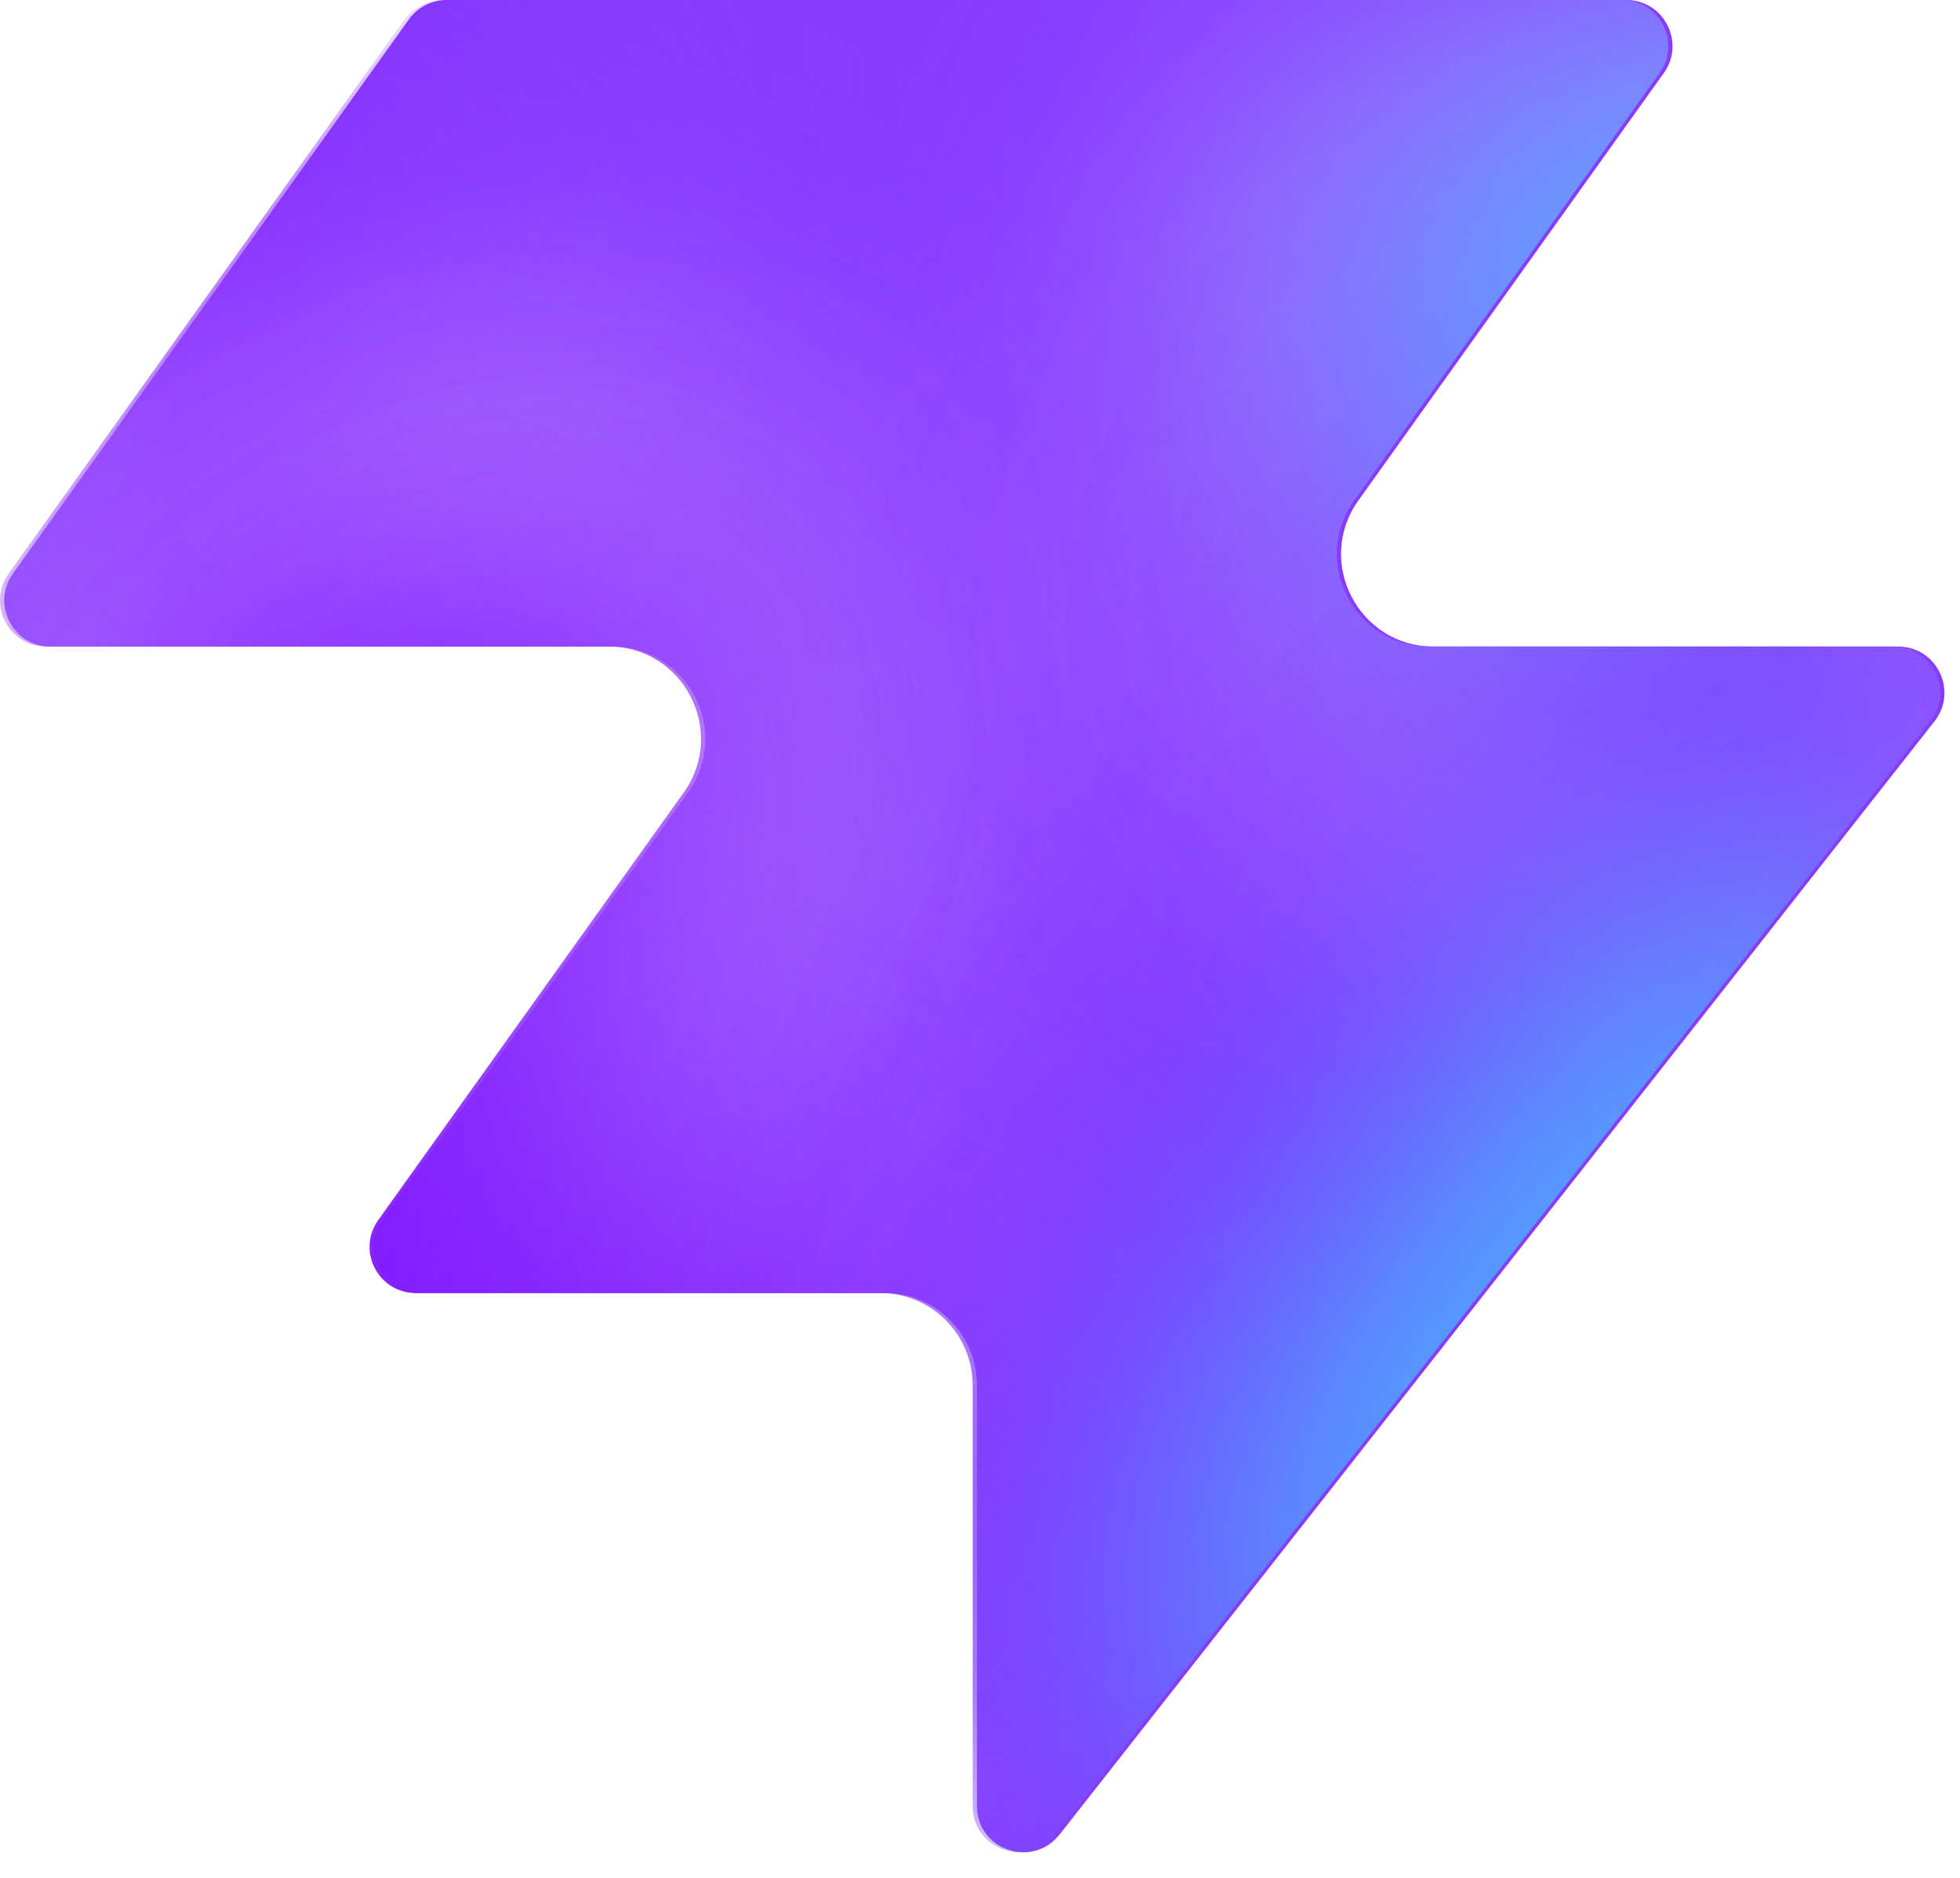
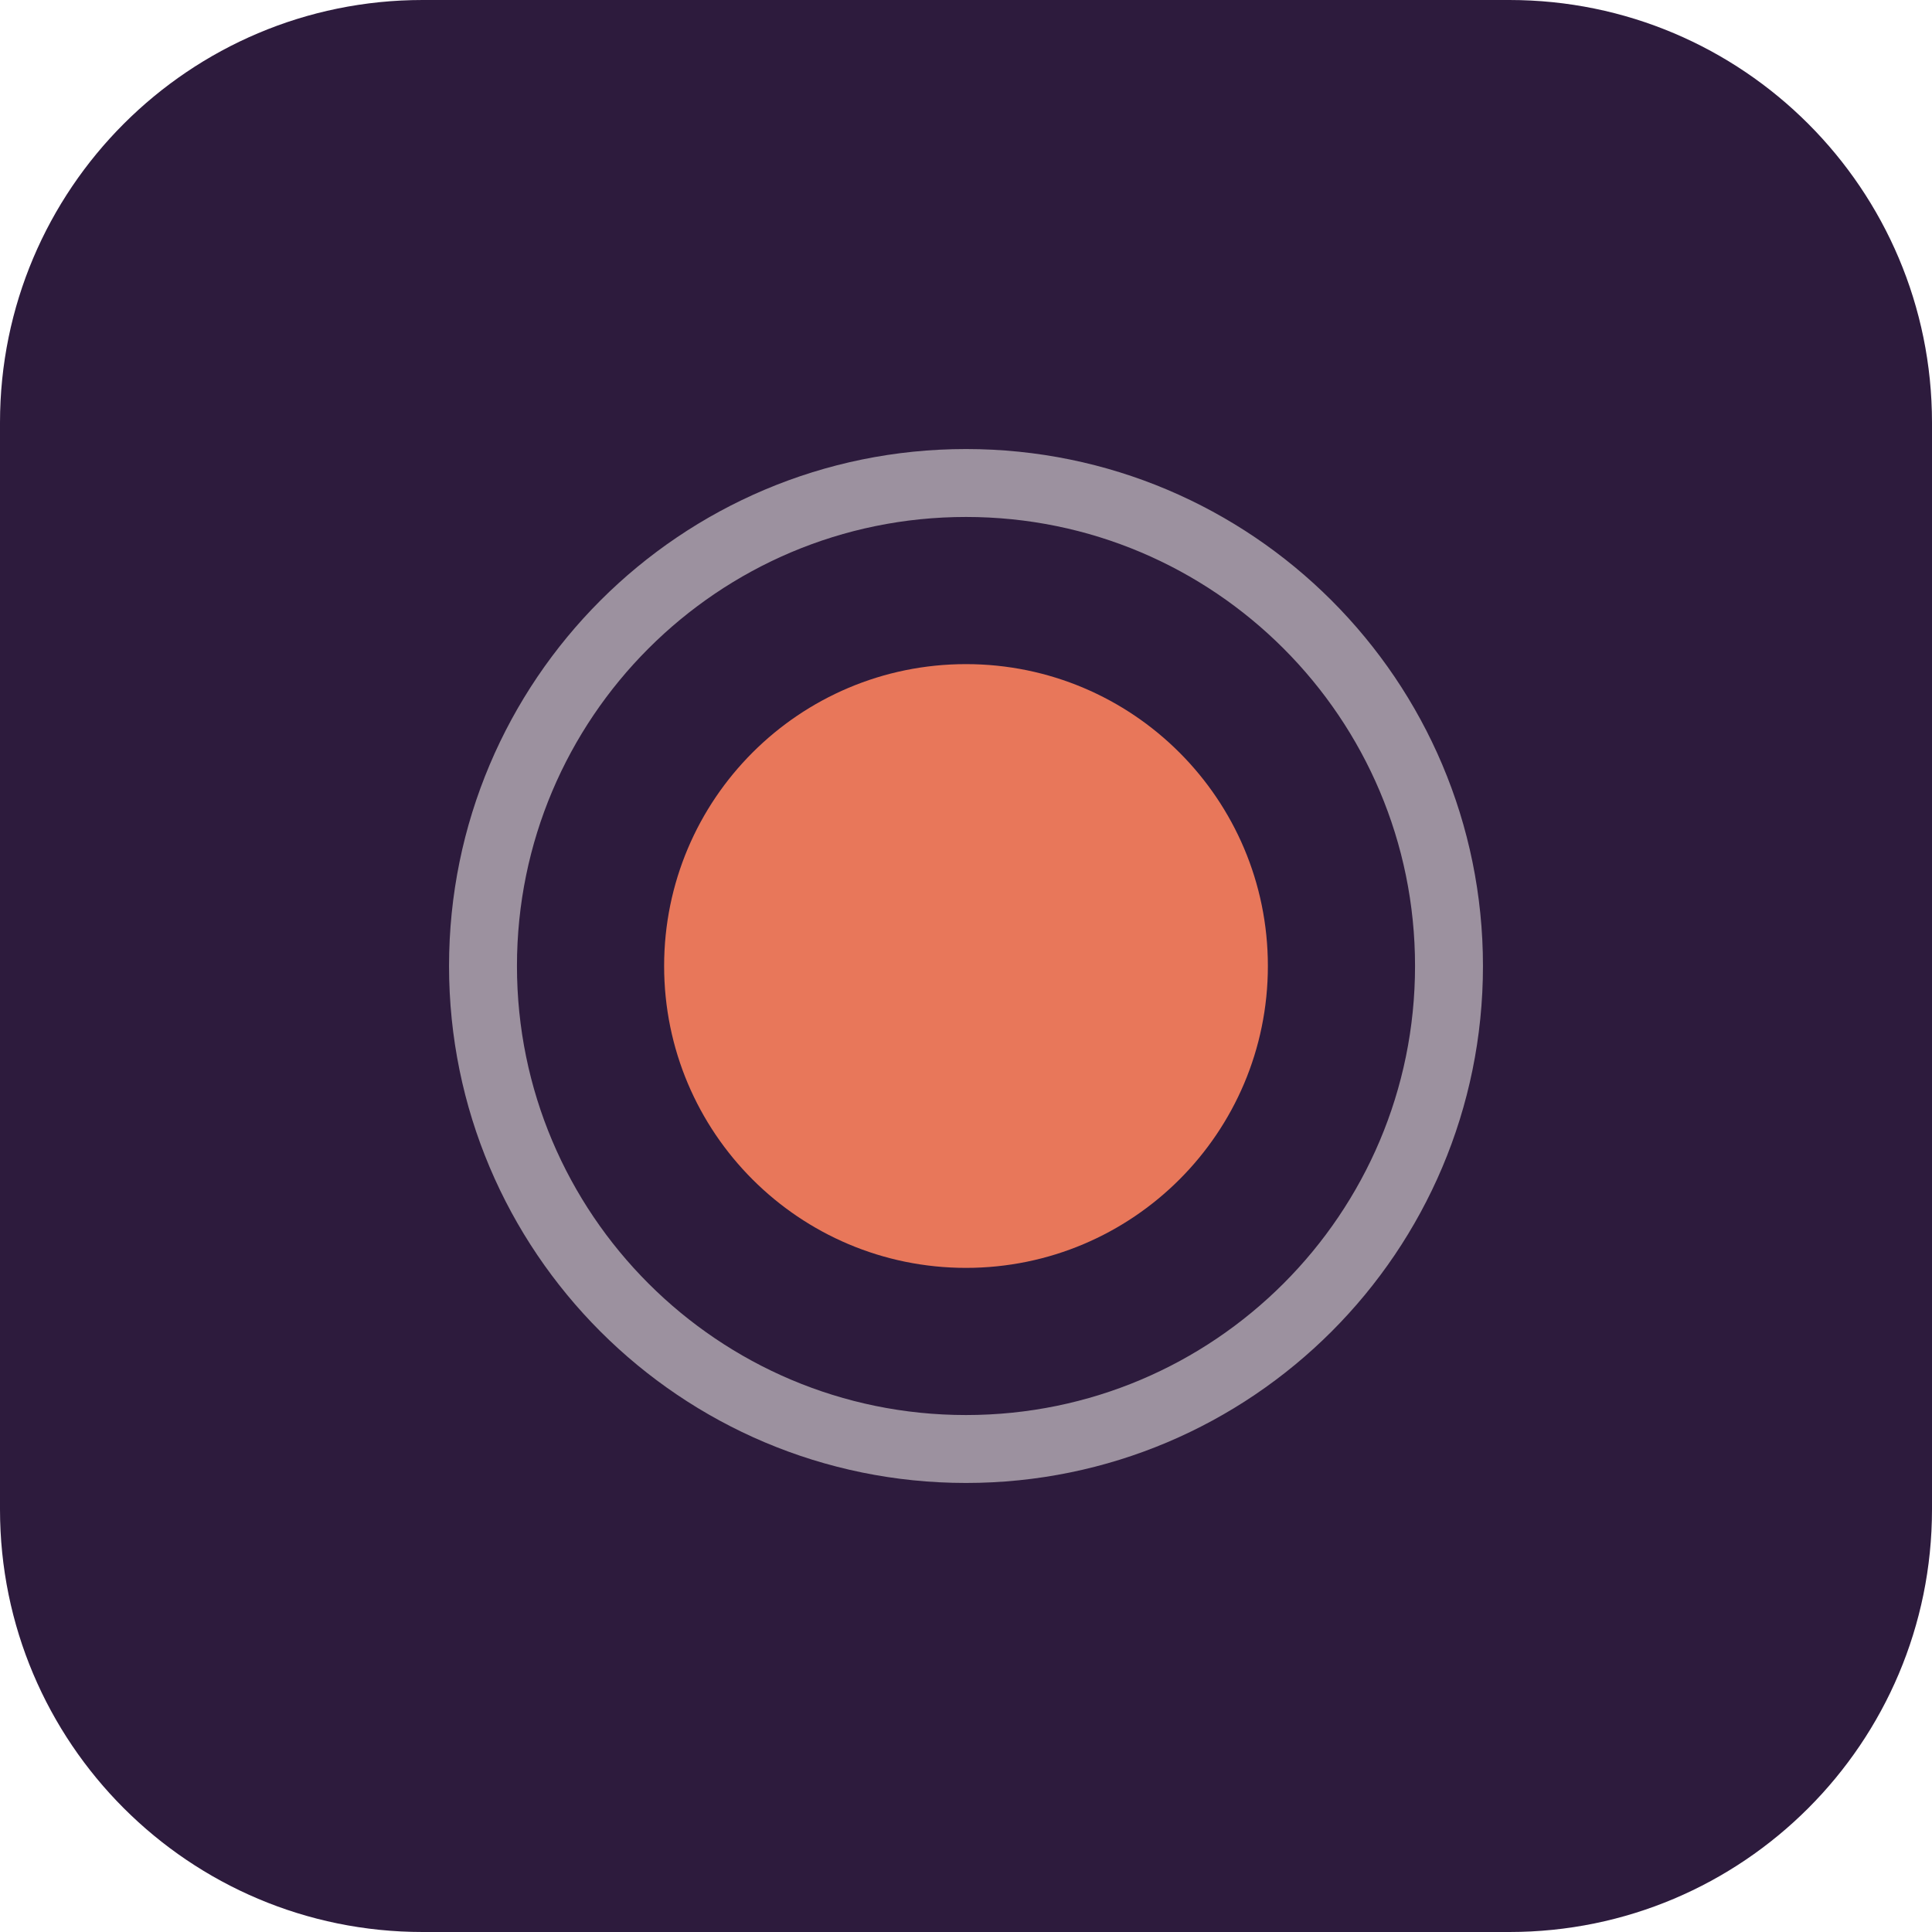
- <svg xmlns="http://www.w3.org/2000/svg" width="48" height="46" fill="none" viewBox="0 0 48 46">
-   <path fill="#863bff" d="M25.946 44.938c-.664.845-2.021.375-2.021-.698V33.937a2.26 2.26 0 0 0-2.262-2.262H10.287c-.92 0-1.456-1.04-.92-1.788l7.48-10.471c1.07-1.497 0-3.578-1.842-3.578H1.237c-.92 0-1.456-1.04-.92-1.788L10.013.474c.214-.297.556-.474.92-.474h28.894c.92 0 1.456 1.04.92 1.788l-7.48 10.471c-1.07 1.498 0 3.579 1.842 3.579h11.377c.943 0 1.473 1.088.89 1.83L25.947 44.94z" style="fill:#863bff;fill:color(display-p3 .525 .23 1);fill-opacity:1" />
-   <mask id="a" width="48" height="46" x="0" y="0" maskUnits="userSpaceOnUse" style="mask-type:alpha">
-     <path fill="#000" d="M25.842 44.938c-.664.844-2.021.375-2.021-.698V33.937a2.26 2.26 0 0 0-2.262-2.262H10.183c-.92 0-1.456-1.04-.92-1.788l7.48-10.471c1.07-1.498 0-3.579-1.842-3.579H1.133c-.92 0-1.456-1.04-.92-1.787L9.91.473c.214-.297.556-.474.92-.474h28.894c.92 0 1.456 1.04.92 1.788l-7.48 10.471c-1.07 1.498 0 3.578 1.842 3.578h11.377c.943 0 1.473 1.088.89 1.832L25.843 44.94z" style="fill:#000;fill-opacity:1" />
-   </mask>
-   <g mask="url(#a)">
-     <g filter="url(#b)">
-       <ellipse cx="5.508" cy="14.704" fill="#ede6ff" rx="5.508" ry="14.704" style="fill:#ede6ff;fill:color(display-p3 .927 .903 1);fill-opacity:1" transform="matrix(.00324 1 1 -.00324 -4.47 31.516)" />
-     </g>
-     <g filter="url(#c)">
-       <ellipse cx="10.399" cy="29.851" fill="#ede6ff" rx="10.399" ry="29.851" style="fill:#ede6ff;fill:color(display-p3 .927 .903 1);fill-opacity:1" transform="matrix(.00324 1 1 -.00324 -39.328 7.883)" />
-     </g>
-     <g filter="url(#d)">
-       <ellipse cx="5.508" cy="30.487" fill="#7e14ff" rx="5.508" ry="30.487" style="fill:#7e14ff;fill:color(display-p3 .492 .077 1);fill-opacity:1" transform="rotate(89.814 -25.913 -14.639)scale(1 -1)" />
-     </g>
-     <g filter="url(#e)">
-       <ellipse cx="5.508" cy="30.599" fill="#7e14ff" rx="5.508" ry="30.599" style="fill:#7e14ff;fill:color(display-p3 .492 .077 1);fill-opacity:1" transform="rotate(89.814 -32.644 -3.334)scale(1 -1)" />
-     </g>
-     <g filter="url(#f)">
-       <ellipse cx="5.508" cy="30.599" fill="#7e14ff" rx="5.508" ry="30.599" style="fill:#7e14ff;fill:color(display-p3 .492 .077 1);fill-opacity:1" transform="matrix(.00324 1 1 -.00324 -34.34 30.47)" />
-     </g>
-     <g filter="url(#g)">
-       <ellipse cx="14.072" cy="22.078" fill="#ede6ff" rx="14.072" ry="22.078" style="fill:#ede6ff;fill:color(display-p3 .927 .903 1);fill-opacity:1" transform="rotate(93.35 24.506 48.493)scale(-1 1)" />
-     </g>
-     <g filter="url(#h)">
-       <ellipse cx="3.47" cy="21.501" fill="#7e14ff" rx="3.47" ry="21.501" style="fill:#7e14ff;fill:color(display-p3 .492 .077 1);fill-opacity:1" transform="rotate(89.009 28.708 47.59)scale(-1 1)" />
-     </g>
-     <g filter="url(#i)">
-       <ellipse cx="3.47" cy="21.501" fill="#7e14ff" rx="3.47" ry="21.501" style="fill:#7e14ff;fill:color(display-p3 .492 .077 1);fill-opacity:1" transform="rotate(89.009 28.708 47.59)scale(-1 1)" />
-     </g>
-     <g filter="url(#j)">
-       <ellipse cx=".387" cy="8.972" fill="#7e14ff" rx="4.407" ry="29.108" style="fill:#7e14ff;fill:color(display-p3 .492 .077 1);fill-opacity:1" transform="rotate(39.51 .387 8.972)" />
-     </g>
-     <g filter="url(#k)">
-       <ellipse cx="47.523" cy="-6.092" fill="#7e14ff" rx="4.407" ry="29.108" style="fill:#7e14ff;fill:color(display-p3 .492 .077 1);fill-opacity:1" transform="rotate(37.892 47.523 -6.092)" />
-     </g>
-     <g filter="url(#l)">
-       <ellipse cx="41.412" cy="6.333" fill="#47bfff" rx="5.971" ry="9.665" style="fill:#47bfff;fill:color(display-p3 .28 .748 1);fill-opacity:1" transform="rotate(37.892 41.412 6.333)" />
-     </g>
-     <g filter="url(#m)">
-       <ellipse cx="-1.879" cy="38.332" fill="#7e14ff" rx="4.407" ry="29.108" style="fill:#7e14ff;fill:color(display-p3 .492 .077 1);fill-opacity:1" transform="rotate(37.892 -1.88 38.332)" />
-     </g>
-     <g filter="url(#n)">
-       <ellipse cx="-1.879" cy="38.332" fill="#7e14ff" rx="4.407" ry="29.108" style="fill:#7e14ff;fill:color(display-p3 .492 .077 1);fill-opacity:1" transform="rotate(37.892 -1.88 38.332)" />
-     </g>
-     <g filter="url(#o)">
-       <ellipse cx="35.651" cy="29.907" fill="#7e14ff" rx="4.407" ry="29.108" style="fill:#7e14ff;fill:color(display-p3 .492 .077 1);fill-opacity:1" transform="rotate(37.892 35.651 29.907)" />
-     </g>
-     <g filter="url(#p)">
-       <ellipse cx="38.418" cy="32.4" fill="#47bfff" rx="5.971" ry="15.297" style="fill:#47bfff;fill:color(display-p3 .28 .748 1);fill-opacity:1" transform="rotate(37.892 38.418 32.4)" />
-     </g>
-   </g>
-   <defs>
-     <filter id="b" width="60.045" height="41.654" x="-19.77" y="16.149" color-interpolation-filters="sRGB" filterUnits="userSpaceOnUse">
-       <feFlood flood-opacity="0" result="BackgroundImageFix" />
-       <feBlend in="SourceGraphic" in2="BackgroundImageFix" result="shape" />
-       <feGaussianBlur result="effect1_foregroundBlur_2002_17158" stdDeviation="7.659" />
-     </filter>
-     <filter id="c" width="90.34" height="51.437" x="-54.613" y="-7.533" color-interpolation-filters="sRGB" filterUnits="userSpaceOnUse">
-       <feFlood flood-opacity="0" result="BackgroundImageFix" />
-       <feBlend in="SourceGraphic" in2="BackgroundImageFix" result="shape" />
-       <feGaussianBlur result="effect1_foregroundBlur_2002_17158" stdDeviation="7.659" />
-     </filter>
-     <filter id="d" width="79.355" height="29.4" x="-49.64" y="2.03" color-interpolation-filters="sRGB" filterUnits="userSpaceOnUse">
-       <feFlood flood-opacity="0" result="BackgroundImageFix" />
-       <feBlend in="SourceGraphic" in2="BackgroundImageFix" result="shape" />
-       <feGaussianBlur result="effect1_foregroundBlur_2002_17158" stdDeviation="4.596" />
-     </filter>
-     <filter id="e" width="79.579" height="29.4" x="-45.045" y="20.029" color-interpolation-filters="sRGB" filterUnits="userSpaceOnUse">
-       <feFlood flood-opacity="0" result="BackgroundImageFix" />
-       <feBlend in="SourceGraphic" in2="BackgroundImageFix" result="shape" />
-       <feGaussianBlur result="effect1_foregroundBlur_2002_17158" stdDeviation="4.596" />
-     </filter>
-     <filter id="f" width="79.579" height="29.4" x="-43.513" y="21.178" color-interpolation-filters="sRGB" filterUnits="userSpaceOnUse">
-       <feFlood flood-opacity="0" result="BackgroundImageFix" />
-       <feBlend in="SourceGraphic" in2="BackgroundImageFix" result="shape" />
-       <feGaussianBlur result="effect1_foregroundBlur_2002_17158" stdDeviation="4.596" />
-     </filter>
-     <filter id="g" width="74.749" height="58.852" x="15.756" y="-17.901" color-interpolation-filters="sRGB" filterUnits="userSpaceOnUse">
-       <feFlood flood-opacity="0" result="BackgroundImageFix" />
-       <feBlend in="SourceGraphic" in2="BackgroundImageFix" result="shape" />
-       <feGaussianBlur result="effect1_foregroundBlur_2002_17158" stdDeviation="7.659" />
-     </filter>
-     <filter id="h" width="61.377" height="25.362" x="23.548" y="2.284" color-interpolation-filters="sRGB" filterUnits="userSpaceOnUse">
-       <feFlood flood-opacity="0" result="BackgroundImageFix" />
-       <feBlend in="SourceGraphic" in2="BackgroundImageFix" result="shape" />
-       <feGaussianBlur result="effect1_foregroundBlur_2002_17158" stdDeviation="4.596" />
-     </filter>
-     <filter id="i" width="61.377" height="25.362" x="23.548" y="2.284" color-interpolation-filters="sRGB" filterUnits="userSpaceOnUse">
-       <feFlood flood-opacity="0" result="BackgroundImageFix" />
-       <feBlend in="SourceGraphic" in2="BackgroundImageFix" result="shape" />
-       <feGaussianBlur result="effect1_foregroundBlur_2002_17158" stdDeviation="4.596" />
-     </filter>
-     <filter id="j" width="56.045" height="63.649" x="-27.636" y="-22.853" color-interpolation-filters="sRGB" filterUnits="userSpaceOnUse">
-       <feFlood flood-opacity="0" result="BackgroundImageFix" />
-       <feBlend in="SourceGraphic" in2="BackgroundImageFix" result="shape" />
-       <feGaussianBlur result="effect1_foregroundBlur_2002_17158" stdDeviation="4.596" />
-     </filter>
-     <filter id="k" width="54.814" height="64.646" x="20.116" y="-38.415" color-interpolation-filters="sRGB" filterUnits="userSpaceOnUse">
-       <feFlood flood-opacity="0" result="BackgroundImageFix" />
-       <feBlend in="SourceGraphic" in2="BackgroundImageFix" result="shape" />
-       <feGaussianBlur result="effect1_foregroundBlur_2002_17158" stdDeviation="4.596" />
-     </filter>
-     <filter id="l" width="33.541" height="35.313" x="24.641" y="-11.323" color-interpolation-filters="sRGB" filterUnits="userSpaceOnUse">
-       <feFlood flood-opacity="0" result="BackgroundImageFix" />
-       <feBlend in="SourceGraphic" in2="BackgroundImageFix" result="shape" />
-       <feGaussianBlur result="effect1_foregroundBlur_2002_17158" stdDeviation="4.596" />
-     </filter>
-     <filter id="m" width="54.814" height="64.646" x="-29.286" y="6.009" color-interpolation-filters="sRGB" filterUnits="userSpaceOnUse">
-       <feFlood flood-opacity="0" result="BackgroundImageFix" />
-       <feBlend in="SourceGraphic" in2="BackgroundImageFix" result="shape" />
-       <feGaussianBlur result="effect1_foregroundBlur_2002_17158" stdDeviation="4.596" />
-     </filter>
-     <filter id="n" width="54.814" height="64.646" x="-29.286" y="6.009" color-interpolation-filters="sRGB" filterUnits="userSpaceOnUse">
-       <feFlood flood-opacity="0" result="BackgroundImageFix" />
-       <feBlend in="SourceGraphic" in2="BackgroundImageFix" result="shape" />
-       <feGaussianBlur result="effect1_foregroundBlur_2002_17158" stdDeviation="4.596" />
-     </filter>
-     <filter id="o" width="54.814" height="64.646" x="8.244" y="-2.416" color-interpolation-filters="sRGB" filterUnits="userSpaceOnUse">
-       <feFlood flood-opacity="0" result="BackgroundImageFix" />
-       <feBlend in="SourceGraphic" in2="BackgroundImageFix" result="shape" />
-       <feGaussianBlur result="effect1_foregroundBlur_2002_17158" stdDeviation="4.596" />
-     </filter>
-     <filter id="p" width="39.409" height="43.623" x="18.713" y="10.588" color-interpolation-filters="sRGB" filterUnits="userSpaceOnUse">
-       <feFlood flood-opacity="0" result="BackgroundImageFix" />
-       <feBlend in="SourceGraphic" in2="BackgroundImageFix" result="shape" />
-       <feGaussianBlur result="effect1_foregroundBlur_2002_17158" stdDeviation="4.596" />
-     </filter>
-   </defs>
+ <svg xmlns="http://www.w3.org/2000/svg" width="64" height="64" viewBox="0 0 64 64" aria-hidden="true">
+   <rect width="64" height="64" rx="14" fill="#2d1b3d" />
+   <circle cx="32" cy="32" r="16" fill="none" stroke="#f7f3ee" stroke-width="2.25" opacity="0.55" />
+   <circle cx="32" cy="32" r="10" fill="#e8775a" />
</svg>
